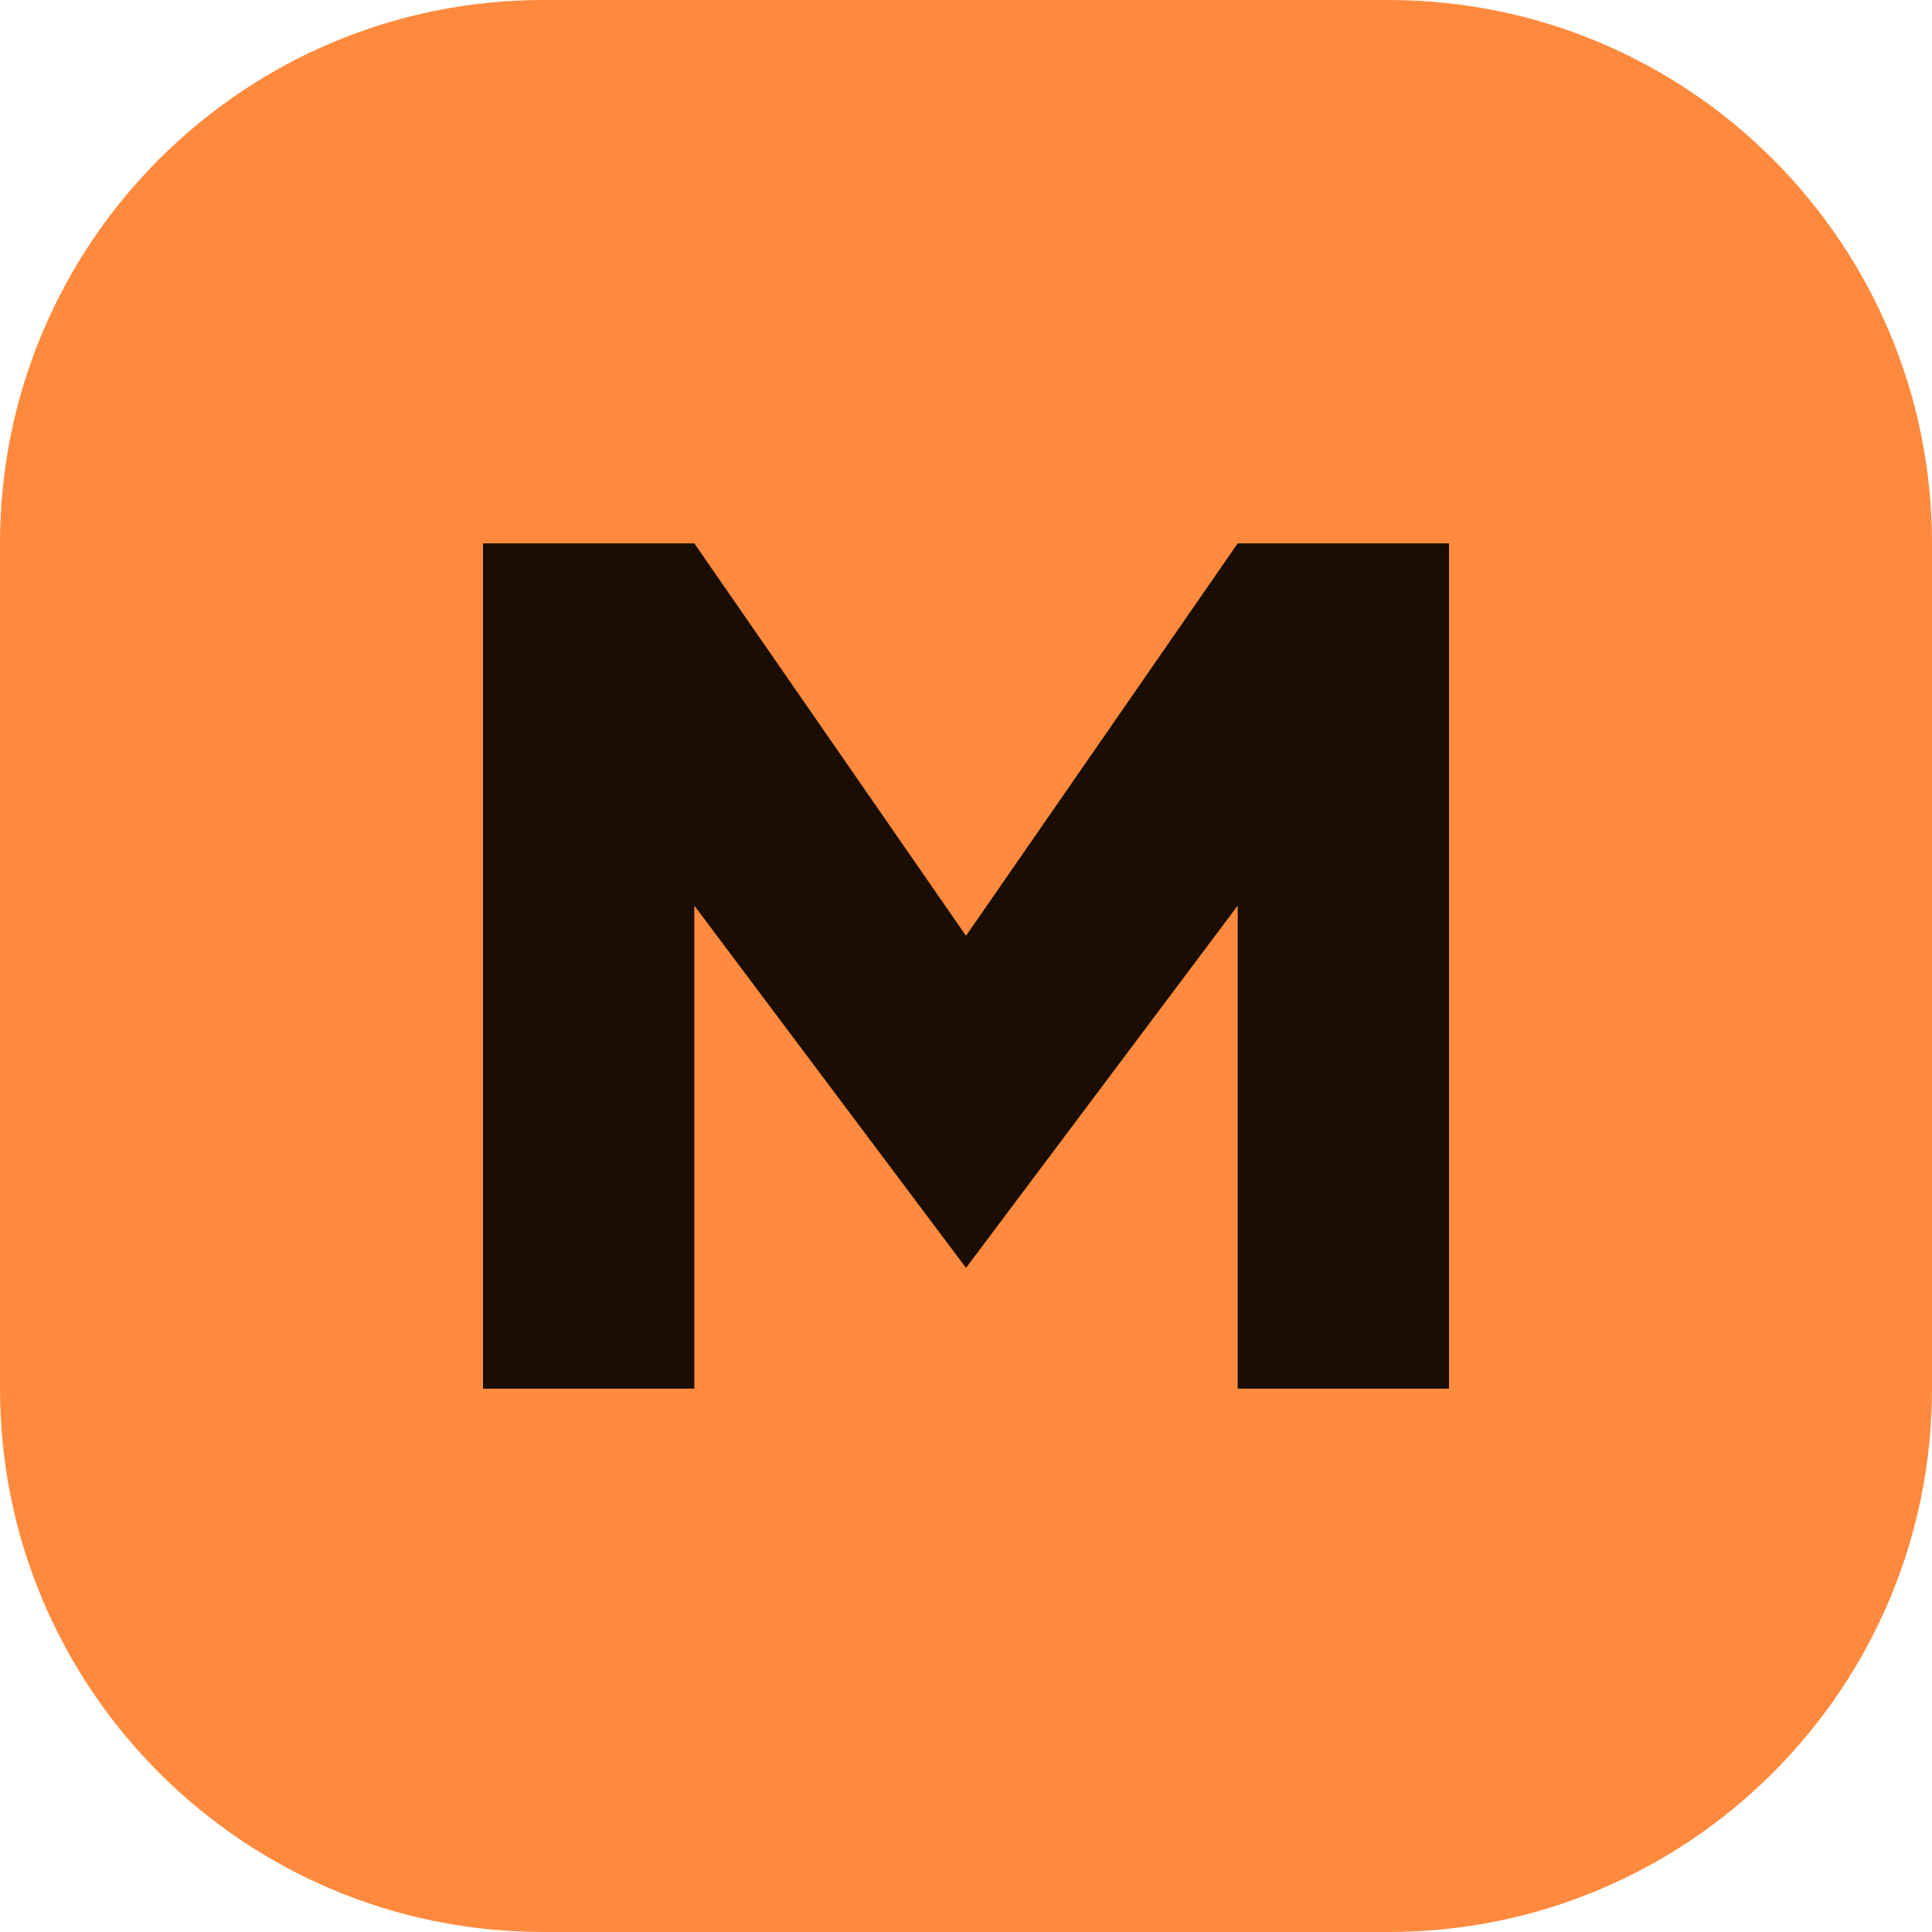
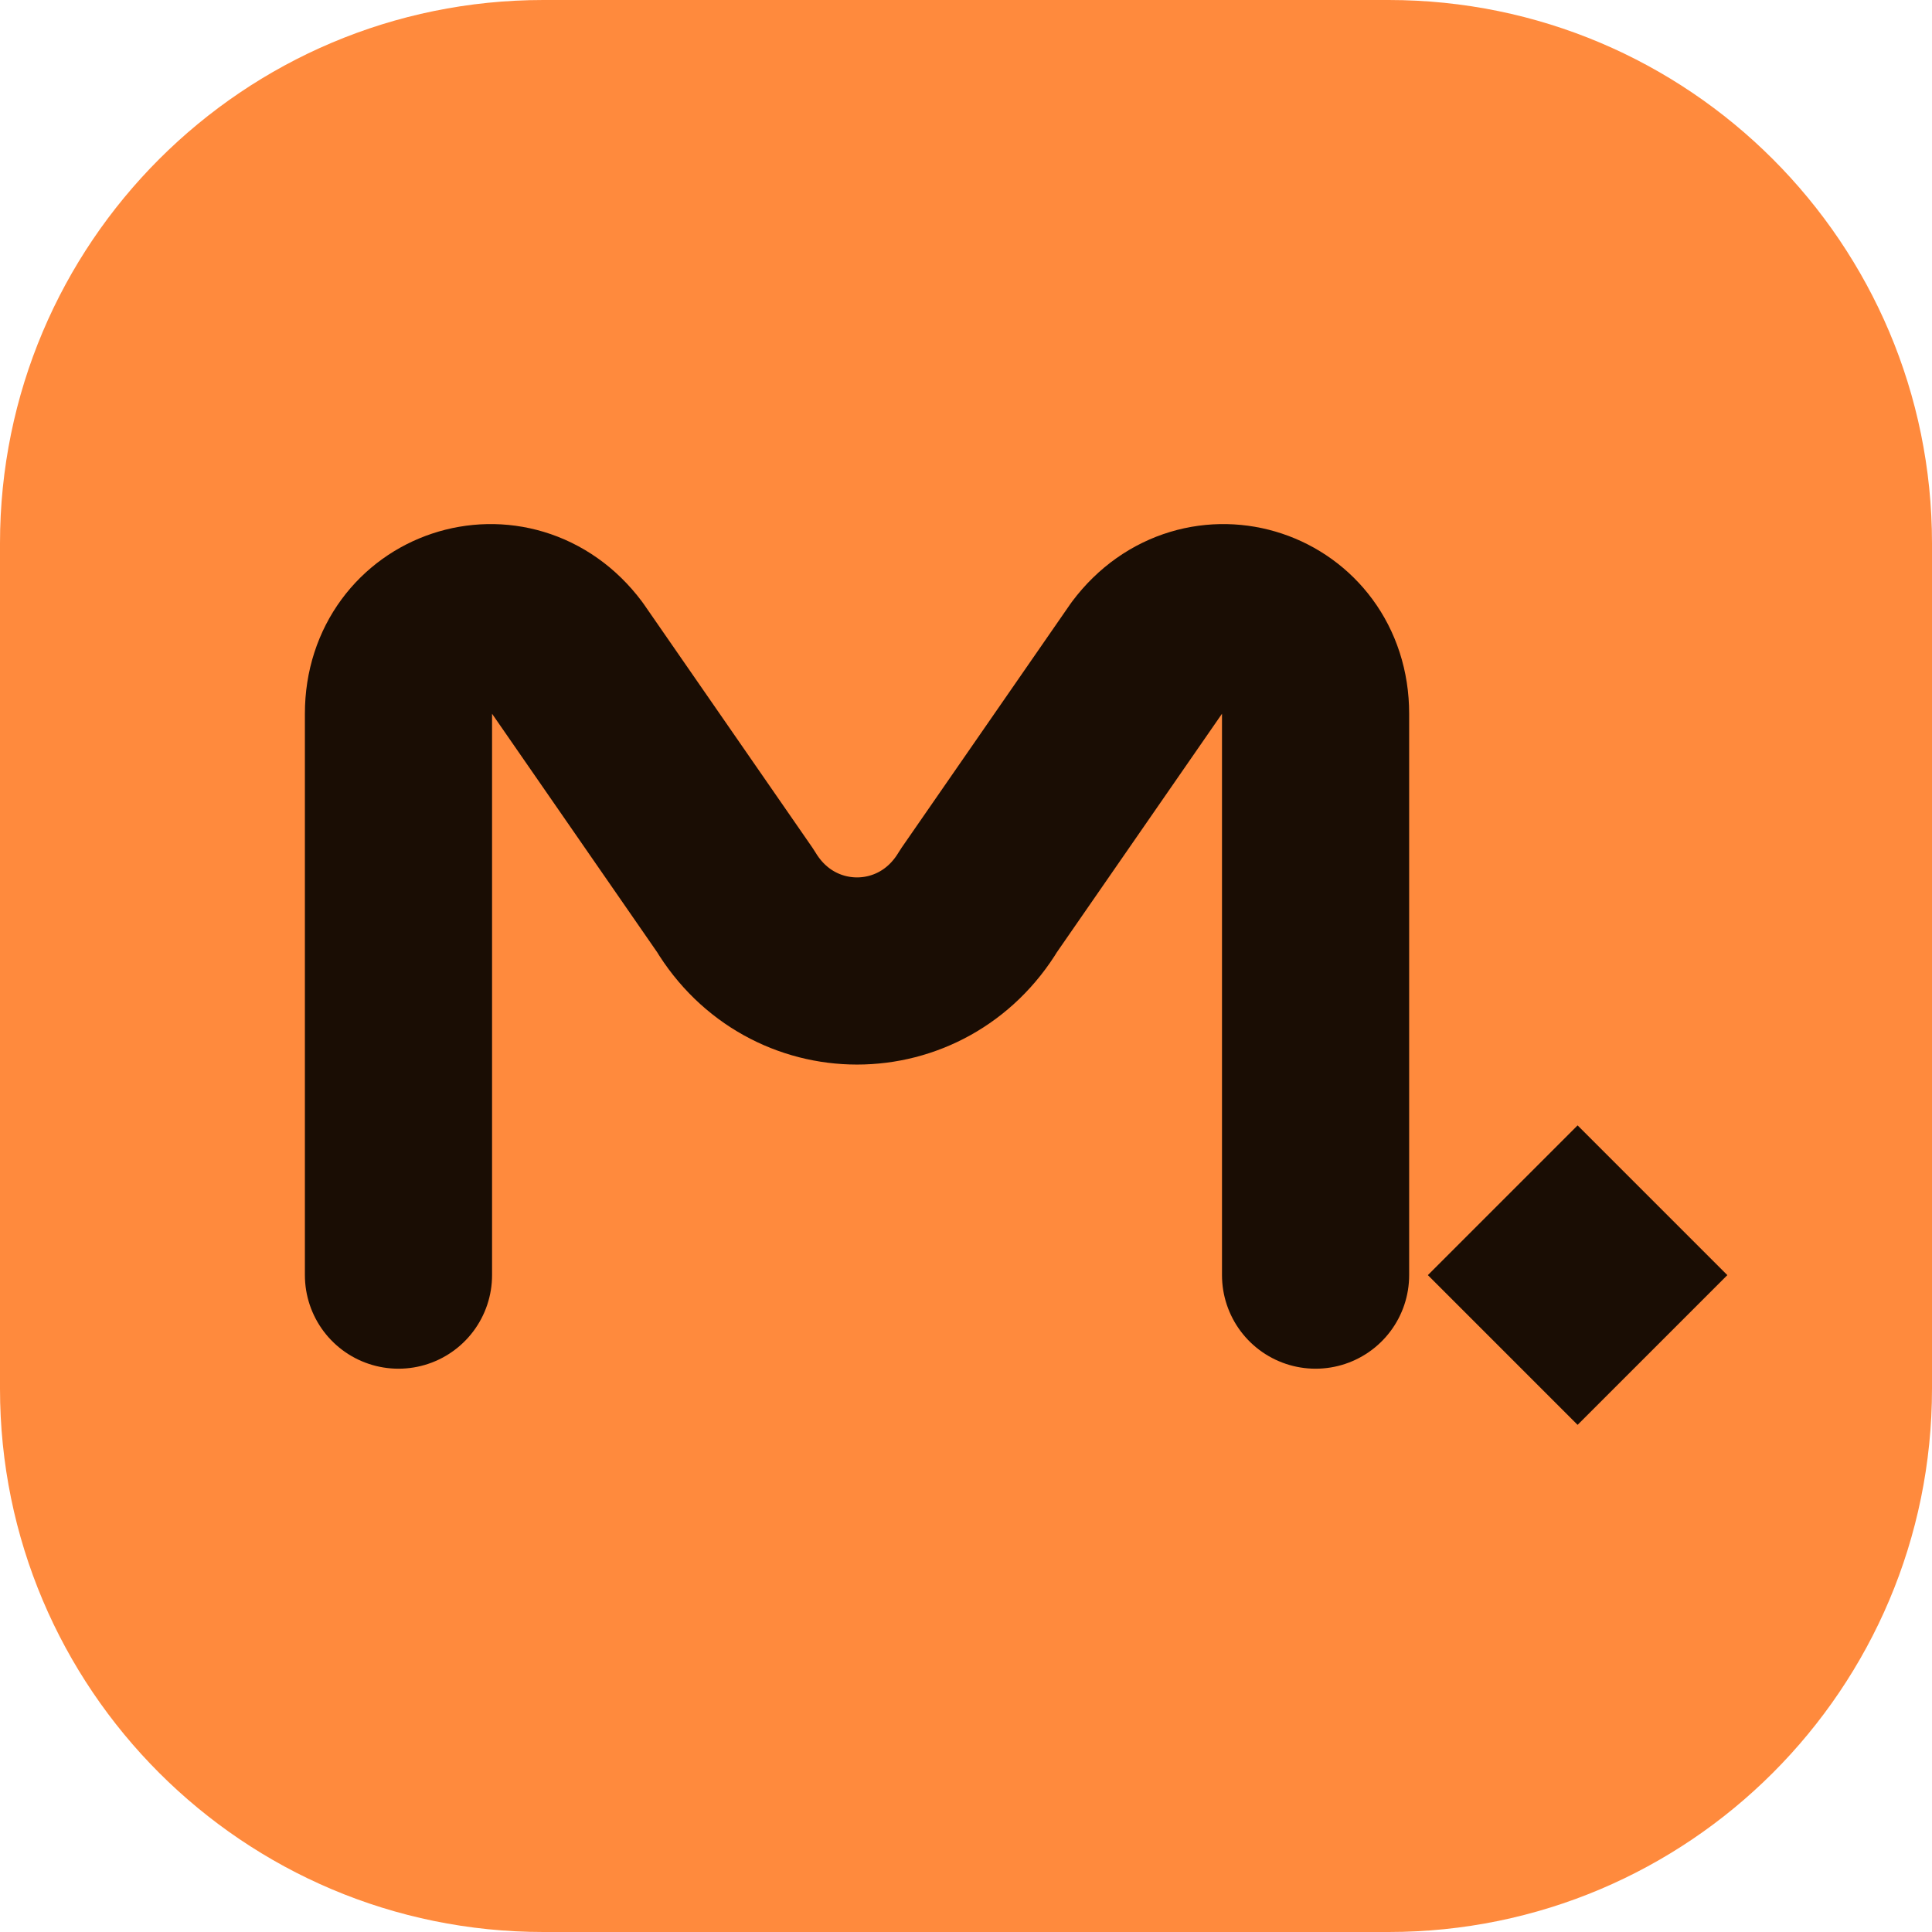
<svg xmlns="http://www.w3.org/2000/svg" viewBox="0 0 64 64">
  <rect width="64" height="64" rx="18" fill="#ff8a3d" />
-   <path d="M16 46V18h7l9 13 9-13h7v28h-7V30l-9 12-9-12v16z" fill="#1a0d04" />
+   <g transform="translate(7 10) scale(0.62)">
+     <path d="M10 52V22c0-5 6-7 9-3l9 13c3 5 10 5 13 0l9-13c3-4 9-2 9 3v30" fill="none" stroke="#1a0d04" stroke-width="10" stroke-linecap="round" stroke-linejoin="round" />
+     <path d="M73 44l8 8-8 8-8-8z" fill="#1a0d04" />
+   </g>
</svg>
